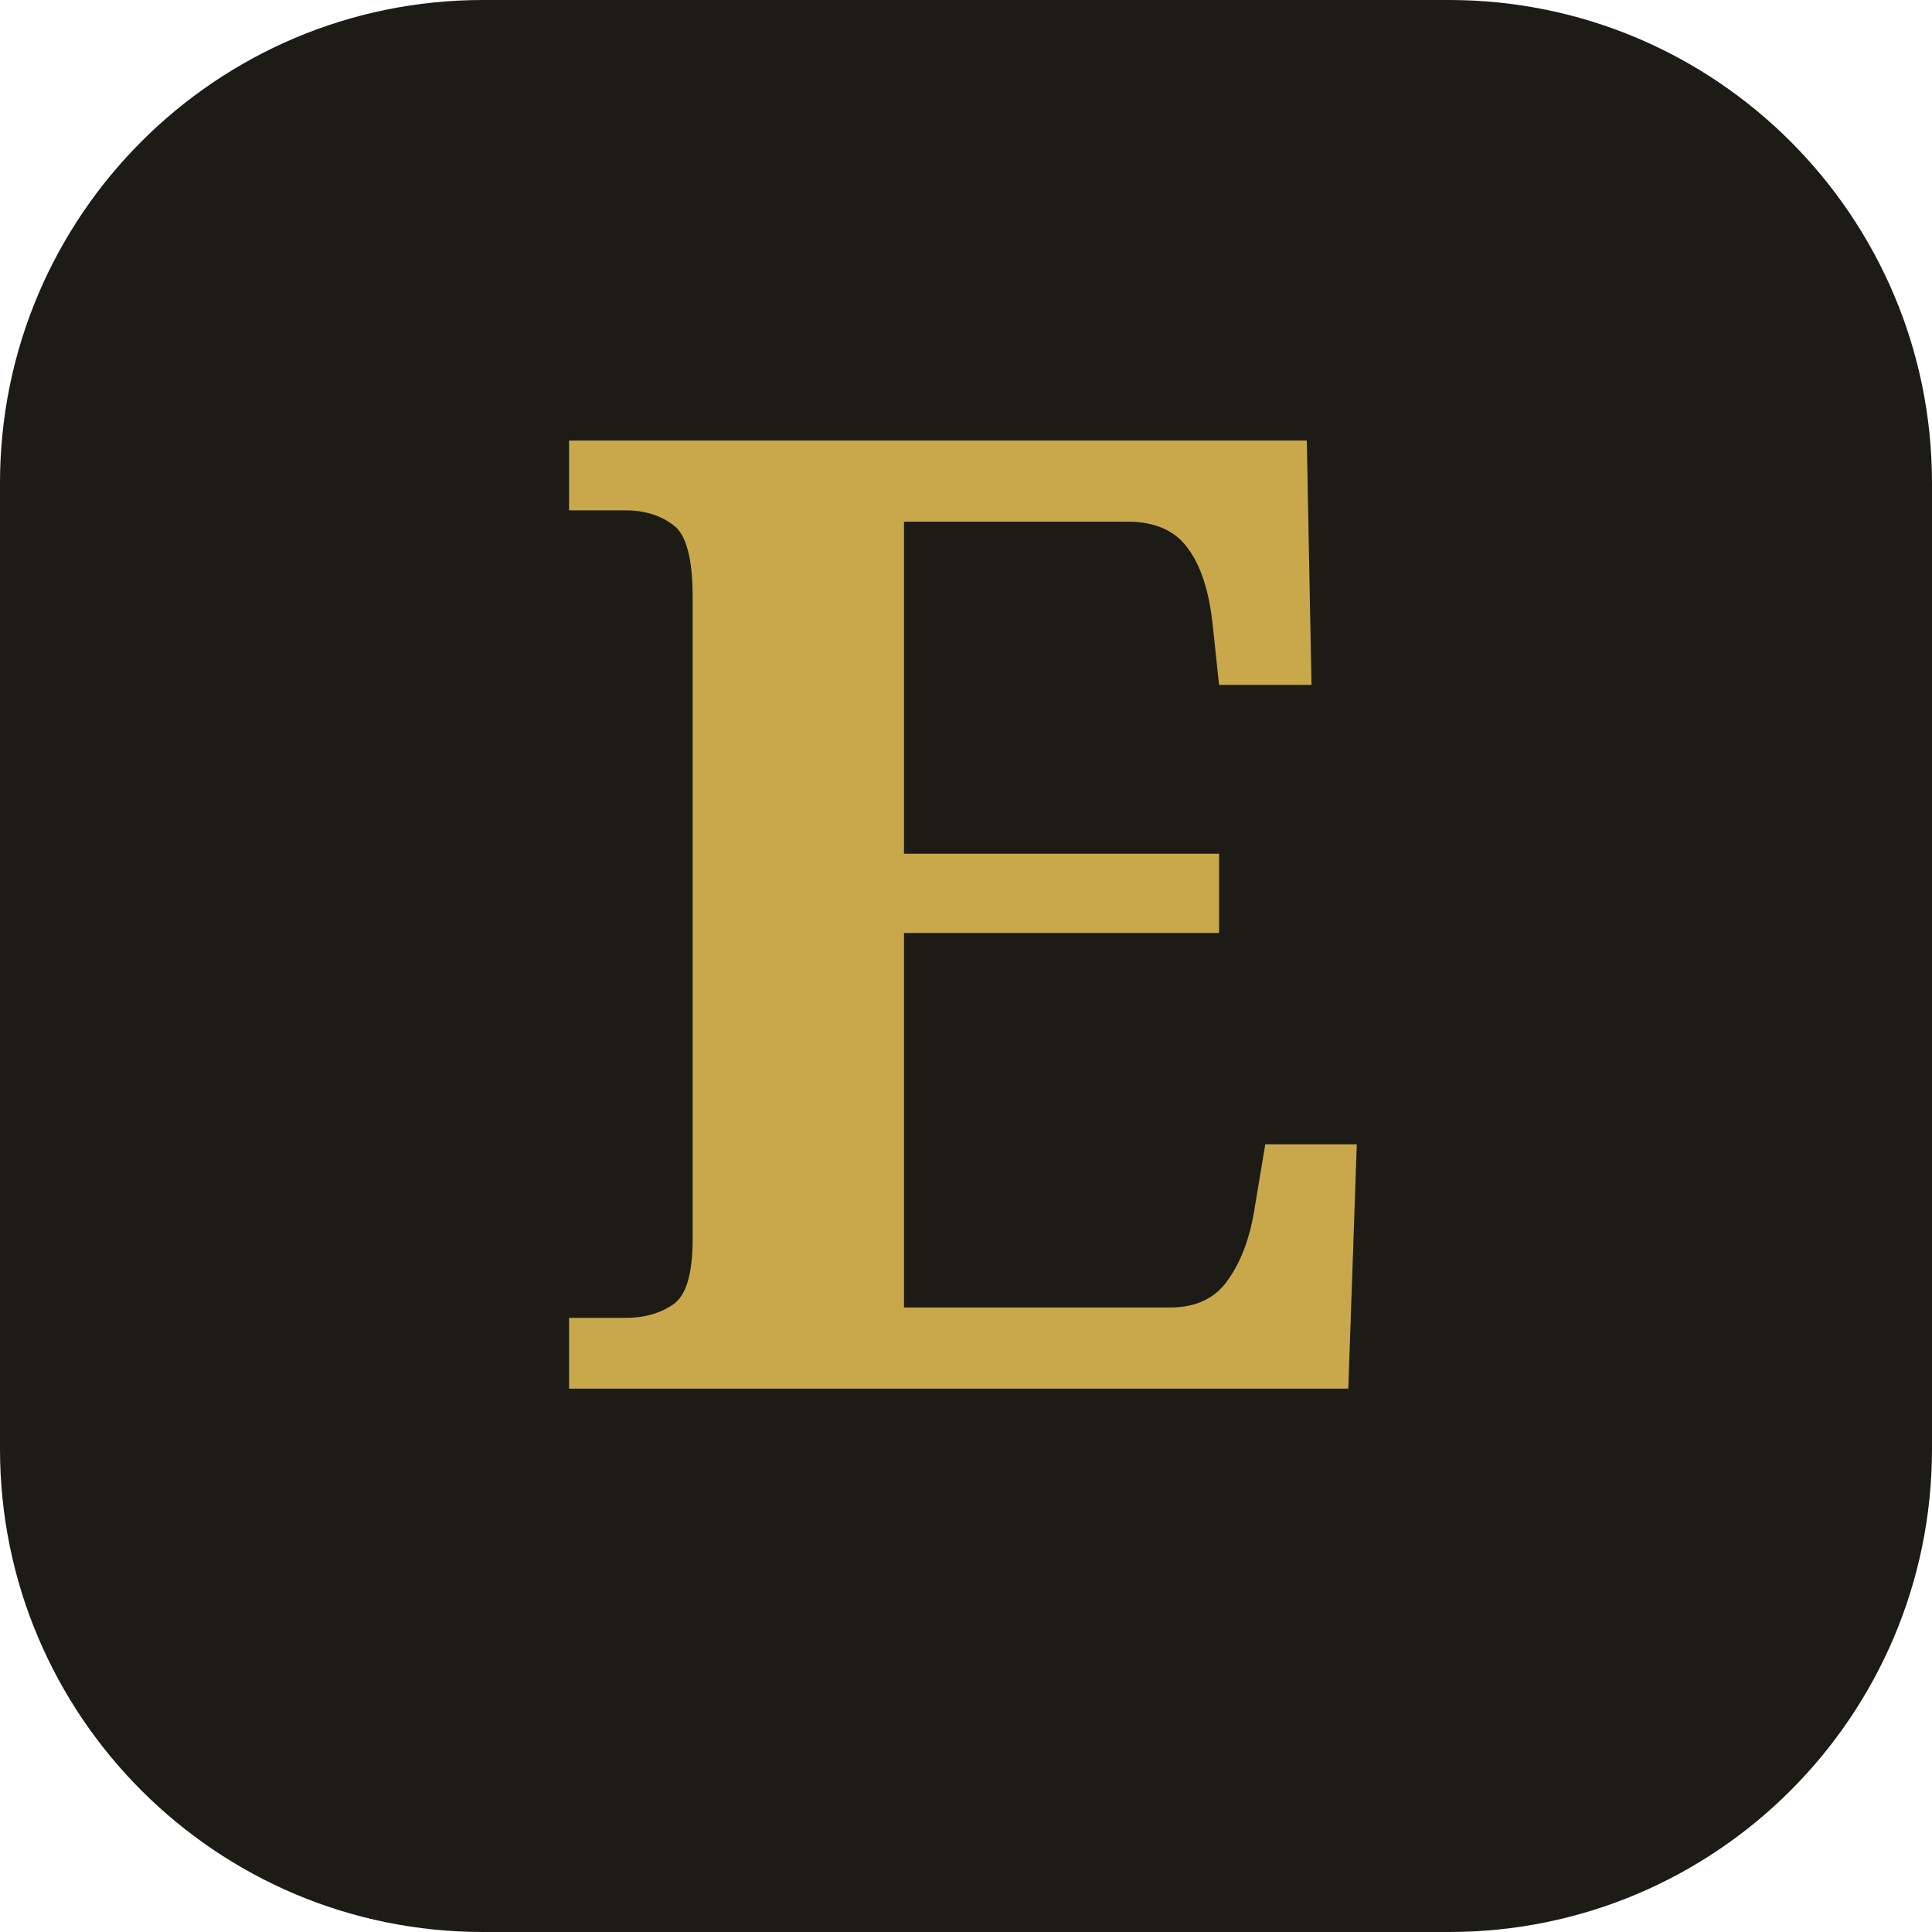
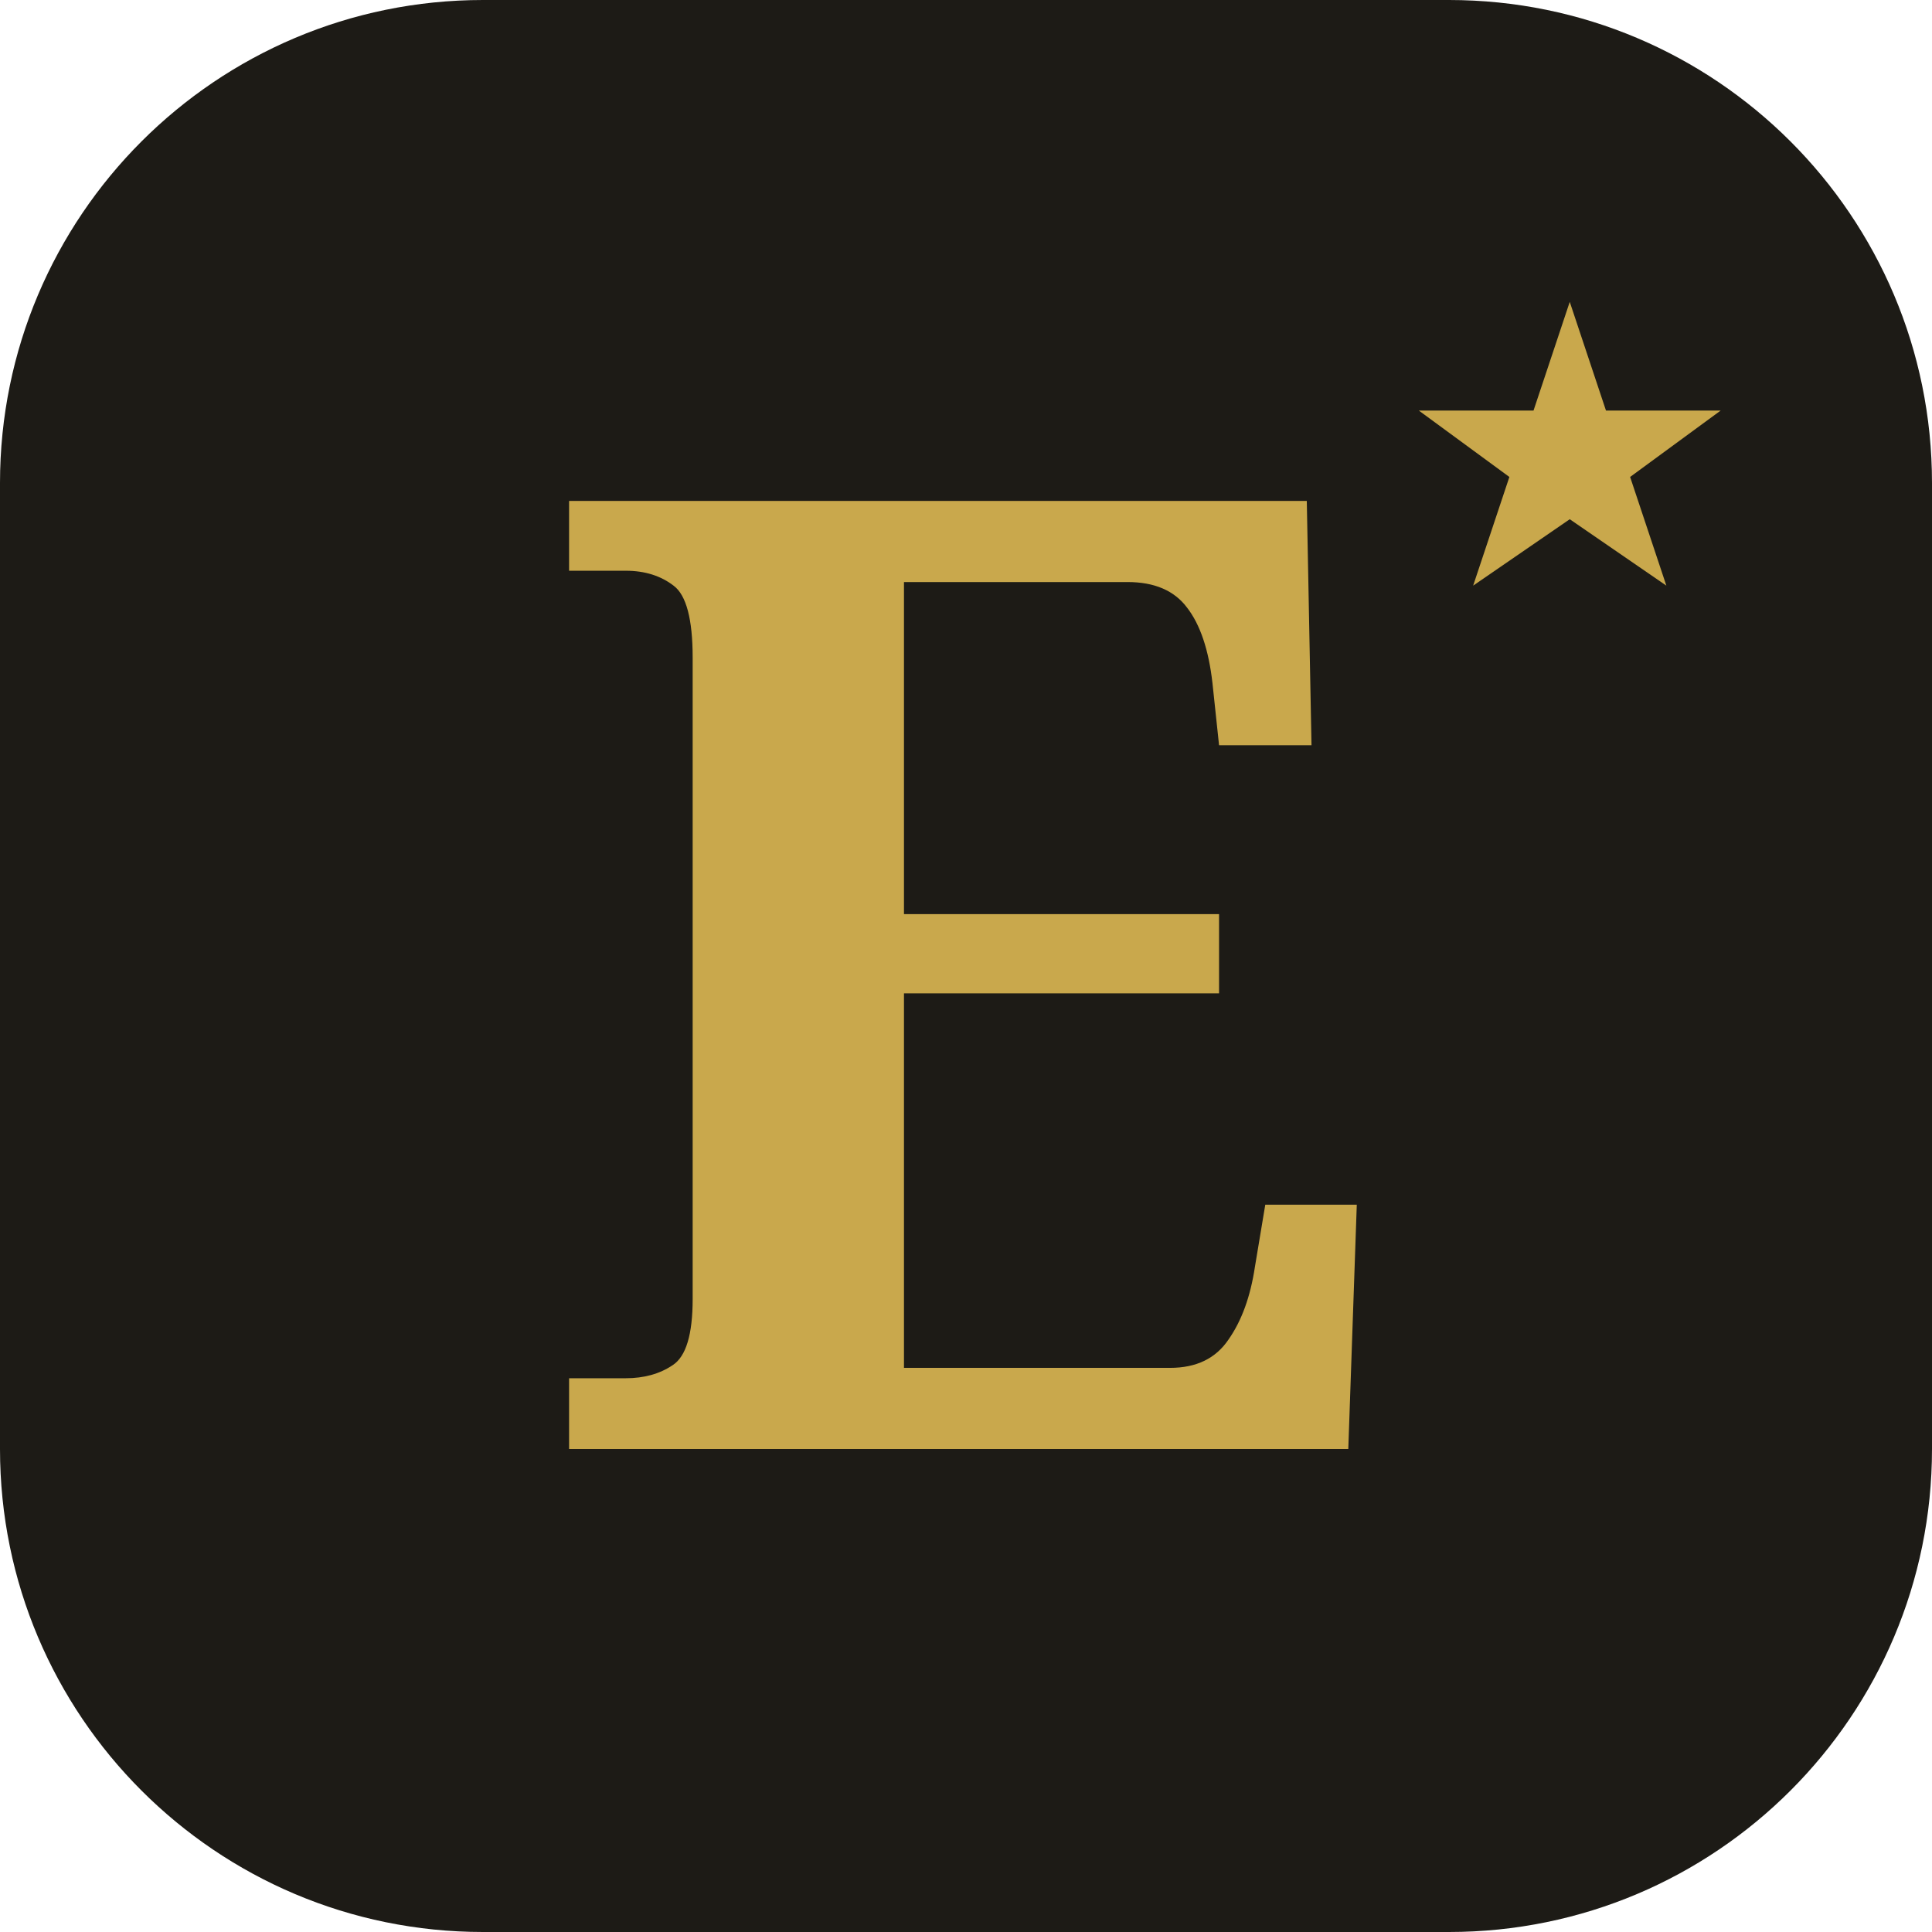
<svg xmlns="http://www.w3.org/2000/svg" viewBox="0 0 32 32">
  <rect width="32" height="32" rx="8" fill="#1D1B16" />
-   <text x="16" y="23" text-anchor="middle" font-family="Georgia, serif" font-weight="700" font-size="22" fill="#C9A84C">E</text>
+   <text x="16" y="24" text-anchor="middle" font-family="Georgia, serif" font-weight="700" font-size="22" fill="#C9A84C">E</text>
+   <path d="M26 5l.6 1.8H28.5l-1.5 1.1.6 1.8L26 8.6l-1.6 1.1.6-1.8-1.5-1.1h1.9z" fill="#C9A84C" />
</svg>
